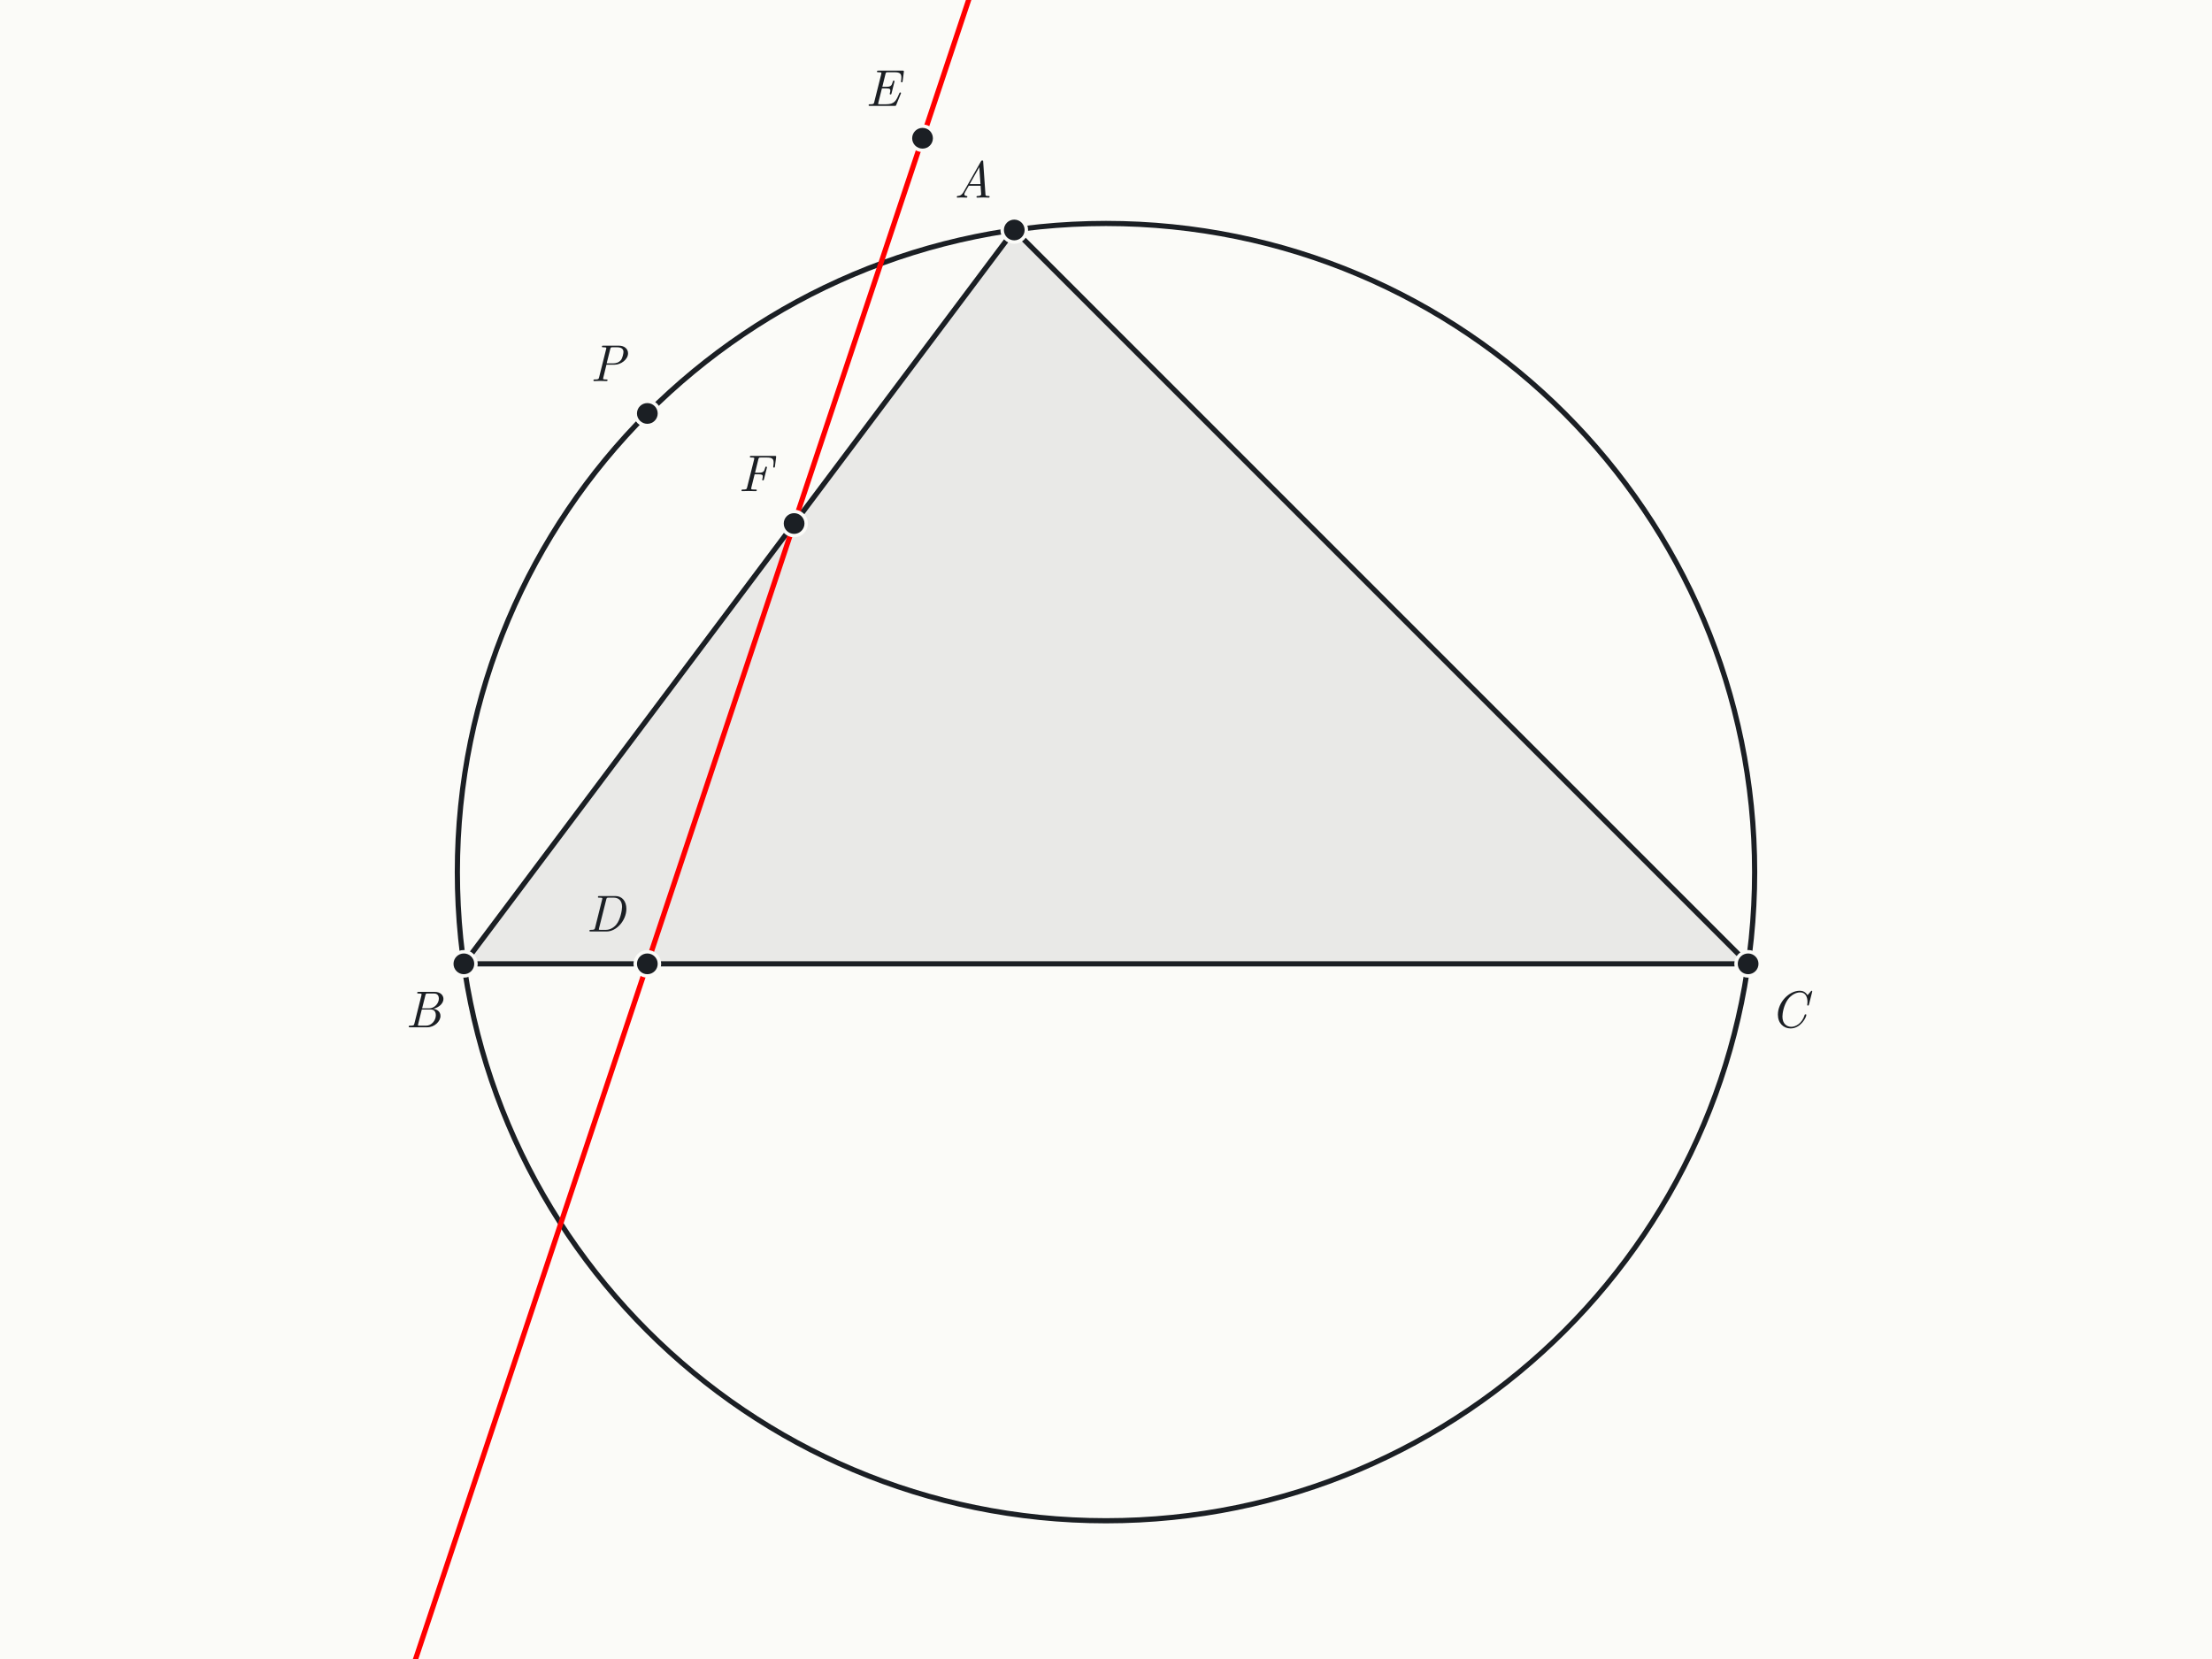
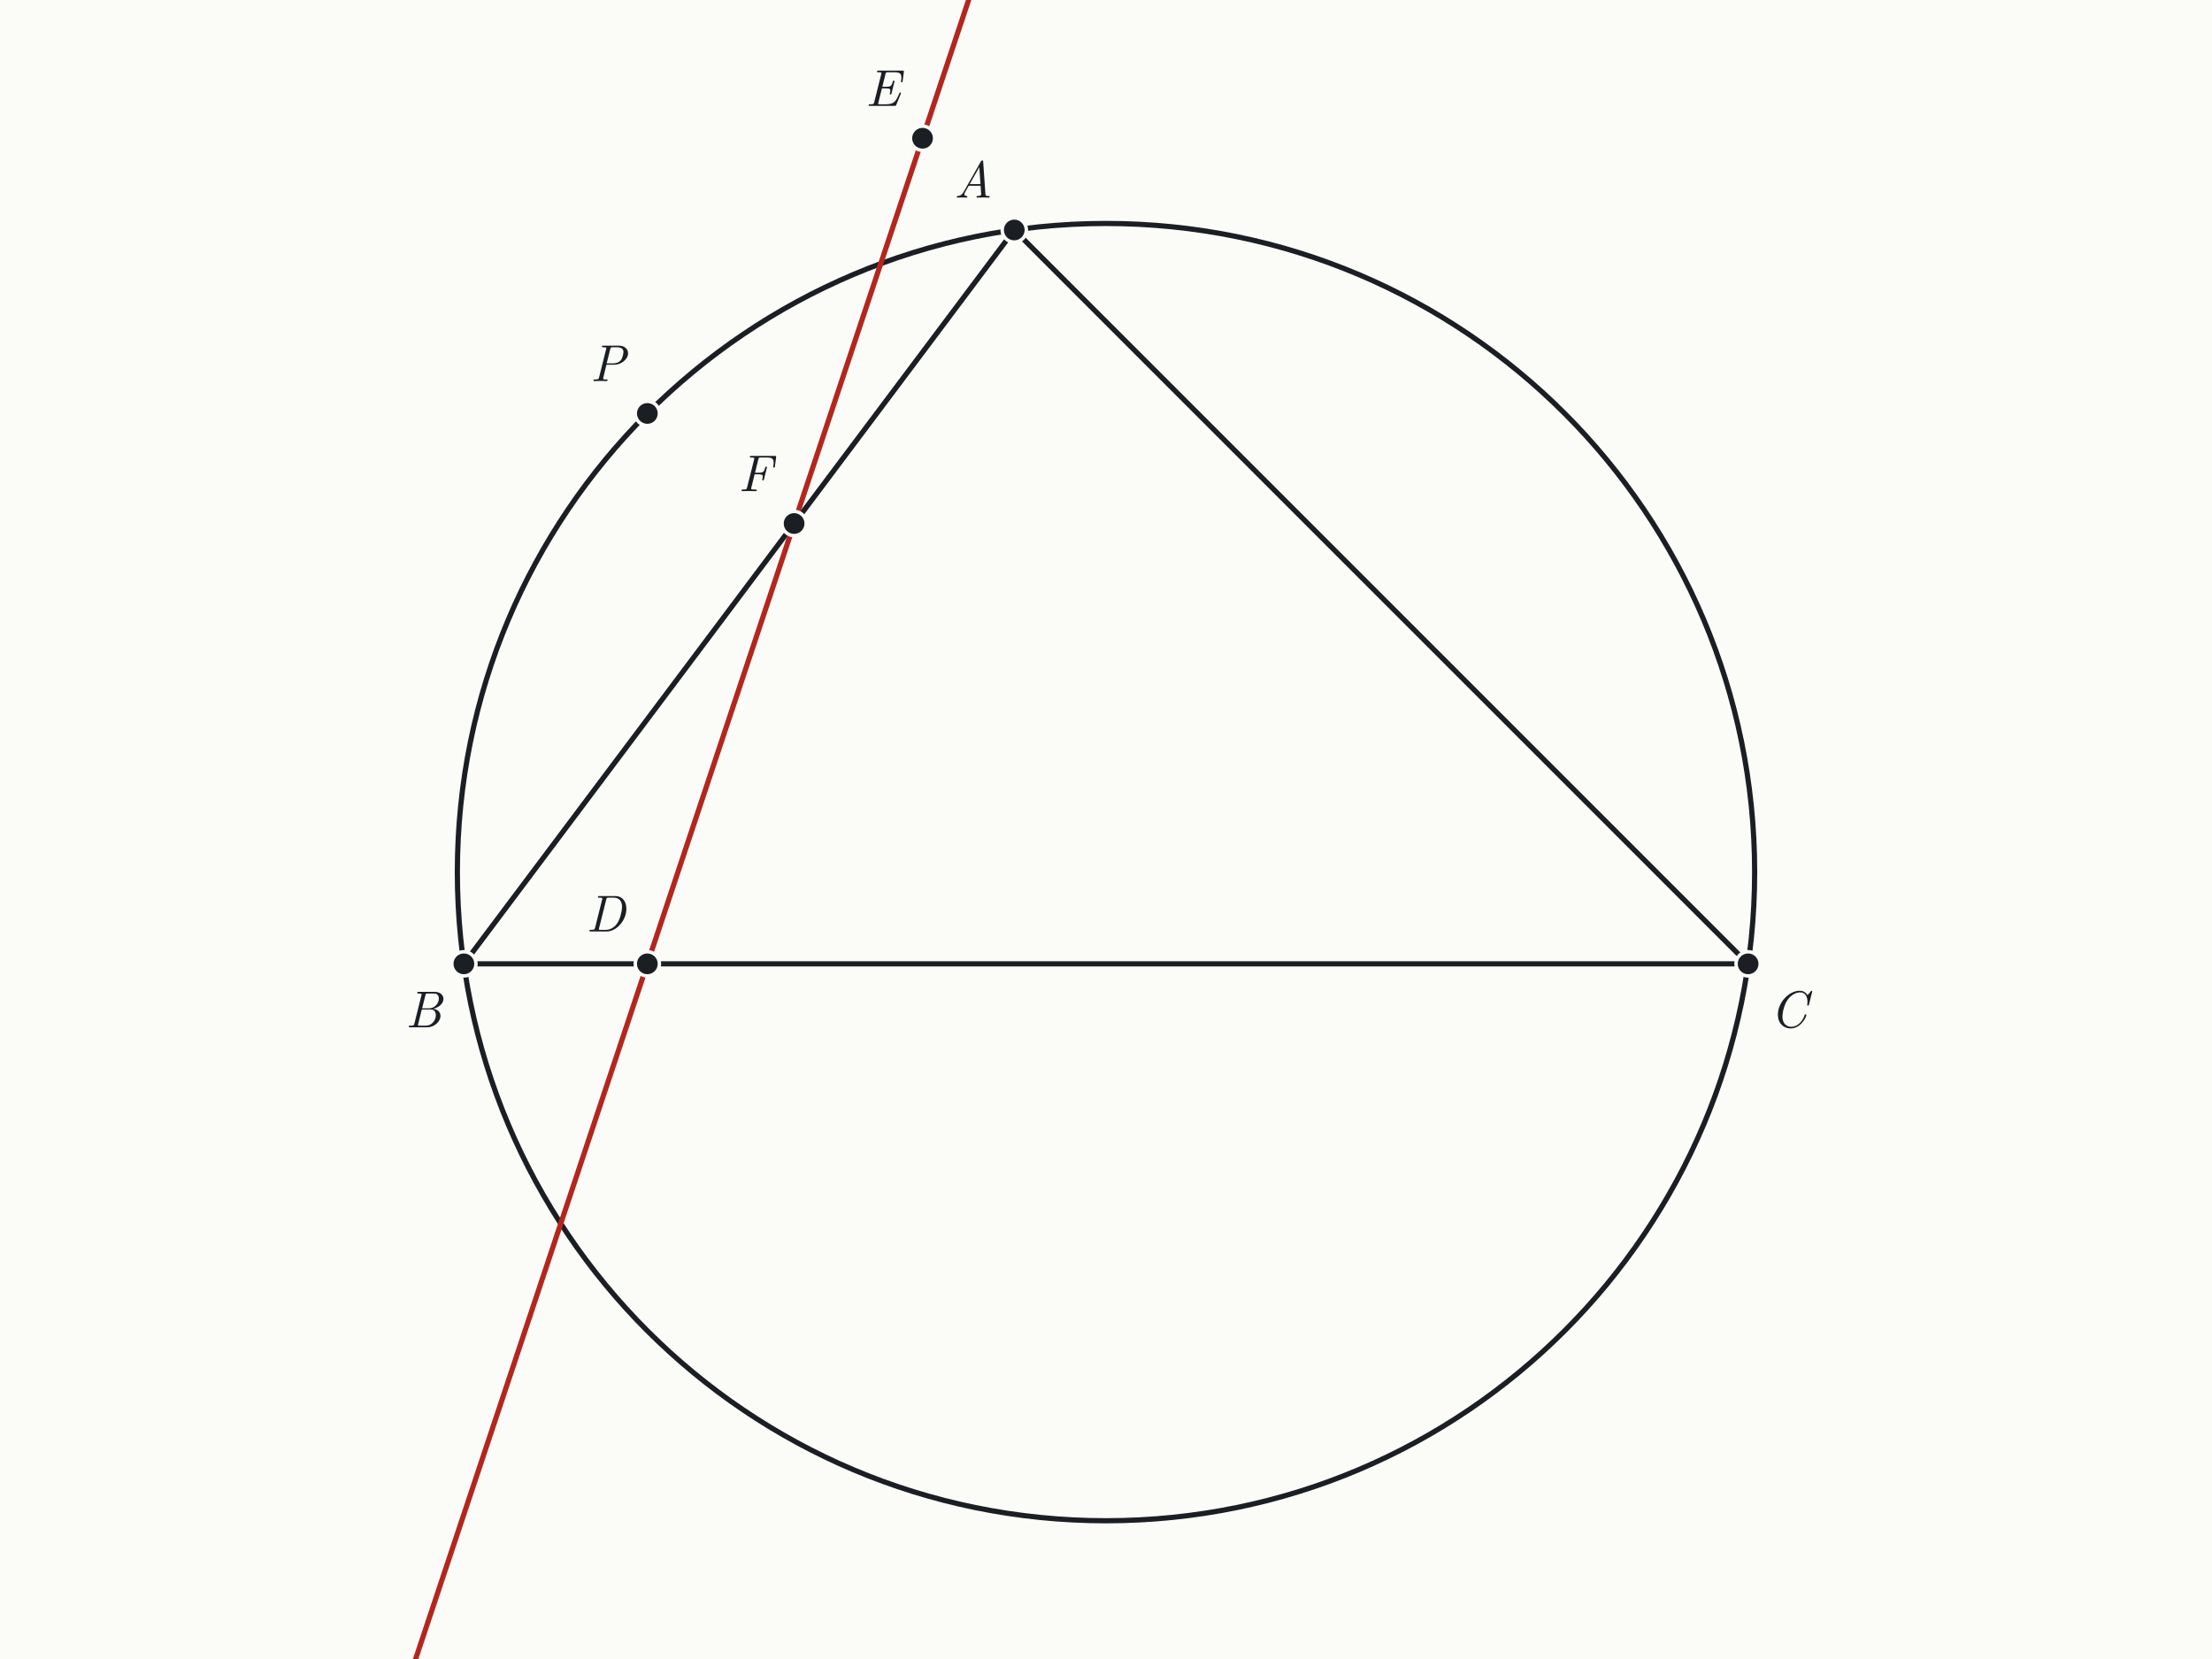
<svg xmlns="http://www.w3.org/2000/svg" width="640" height="480" viewBox="0 0 640 480" stroke-linecap="round" stroke-linejoin="round">
  <rect width="640" height="480" fill="#fbfbf8" />
  <g data-id="4" data-name="abc">
-     <polygon points="293.459,66.541 134.214,278.868 505.786,278.868" fill="#1B1F24" fill-opacity="0.08" stroke="none" />
    <polyline points="293.459,66.541 134.214,278.868" fill="none" stroke="#1B1F24" stroke-opacity="1" stroke-width="1.5" />
    <polyline points="134.214,278.868 505.786,278.868" fill="none" stroke="#1B1F24" stroke-opacity="1" stroke-width="1.5" />
    <polyline points="505.786,278.868 293.459,66.541" fill="none" stroke="#1B1F24" stroke-opacity="1" stroke-width="1.5" />
  </g>
  <g data-id="5" data-name="ω">
    <path d="M507.673,252.327 A187.673 187.673 0 1 0 132.327,252.327 A187.673 187.673 0 1 0 507.673,252.327" fill="none" stroke="#1B1F24" stroke-opacity="1" stroke-width="1.5" />
  </g>
  <g data-id="10" data-name="s">
-     <polyline points="97.585,548 302.918,-68" fill="none" stroke="#FF0000" stroke-opacity="1" stroke-width="1.5" />
+     <polyline points="97.585,548 302.918,-68" fill="none" stroke="#B3261E" stroke-opacity="1" stroke-width="1.5" />
  </g>
  <g data-id="1" data-name="A">
    <circle cx="293.459" cy="66.541" r="3.5" fill="#1B1F24" fill-opacity="1" stroke="#fbfbf8" stroke-opacity="1" stroke-width="1" />
  </g>
  <g data-id="2" data-name="B">
    <circle cx="134.214" cy="278.868" r="3.5" fill="#1B1F24" fill-opacity="1" stroke="#fbfbf8" stroke-opacity="1" stroke-width="1" />
  </g>
  <g data-id="3" data-name="C">
    <circle cx="505.786" cy="278.868" r="3.5" fill="#1B1F24" fill-opacity="1" stroke="#fbfbf8" stroke-opacity="1" stroke-width="1" />
  </g>
  <g data-id="6" data-name="P">
    <circle cx="187.295" cy="119.623" r="3.5" fill="#1B1F24" fill-opacity="1" stroke="#fbfbf8" stroke-opacity="1" stroke-width="1" />
  </g>
  <g data-id="7" data-name="D">
    <circle cx="187.295" cy="278.868" r="3.5" fill="#1B1F24" fill-opacity="1" stroke="#fbfbf8" stroke-opacity="1" stroke-width="1" />
  </g>
  <g data-id="8" data-name="E">
    <circle cx="266.918" cy="40" r="3.5" fill="#1B1F24" fill-opacity="1" stroke="#fbfbf8" stroke-opacity="1" stroke-width="1" />
  </g>
  <g data-id="9" data-name="F">
    <circle cx="229.761" cy="151.472" r="3.5" fill="#1B1F24" fill-opacity="1" stroke="#fbfbf8" stroke-opacity="1" stroke-width="1" />
  </g>
  <g font-family="&quot;Geomira Math&quot;, &quot;Latin Modern Roman&quot;, &quot;CMU Serif&quot;, &quot;Liberation Serif&quot;, &quot;Times New Roman&quot;, serif" font-style="italic">
    <text data-id="1" x="287.095" y="57.177" text-anchor="end" fill="#1B1F24" fill-opacity="1">
      <tspan font-size="15">A</tspan>
    </text>
    <text data-id="2" x="127.85" y="297.232" text-anchor="end" fill="#1B1F24" fill-opacity="1">
      <tspan font-size="15">B</tspan>
    </text>
    <text data-id="3" x="512.15" y="297.232" text-anchor="start" fill="#1B1F24" fill-opacity="1">
      <tspan font-size="15">C</tspan>
    </text>
    <text data-id="6" x="180.931" y="110.259" text-anchor="end" fill="#1B1F24" fill-opacity="1">
      <tspan font-size="15">P</tspan>
    </text>
    <text data-id="7" x="180.931" y="269.504" text-anchor="end" fill="#1B1F24" fill-opacity="1">
      <tspan font-size="15">D</tspan>
    </text>
    <text data-id="8" x="260.554" y="30.636" text-anchor="end" fill="#1B1F24" fill-opacity="1">
      <tspan font-size="15">E</tspan>
    </text>
    <text data-id="9" x="223.397" y="142.108" text-anchor="end" fill="#1B1F24" fill-opacity="1">
      <tspan font-size="15">F</tspan>
    </text>
  </g>
</svg>
